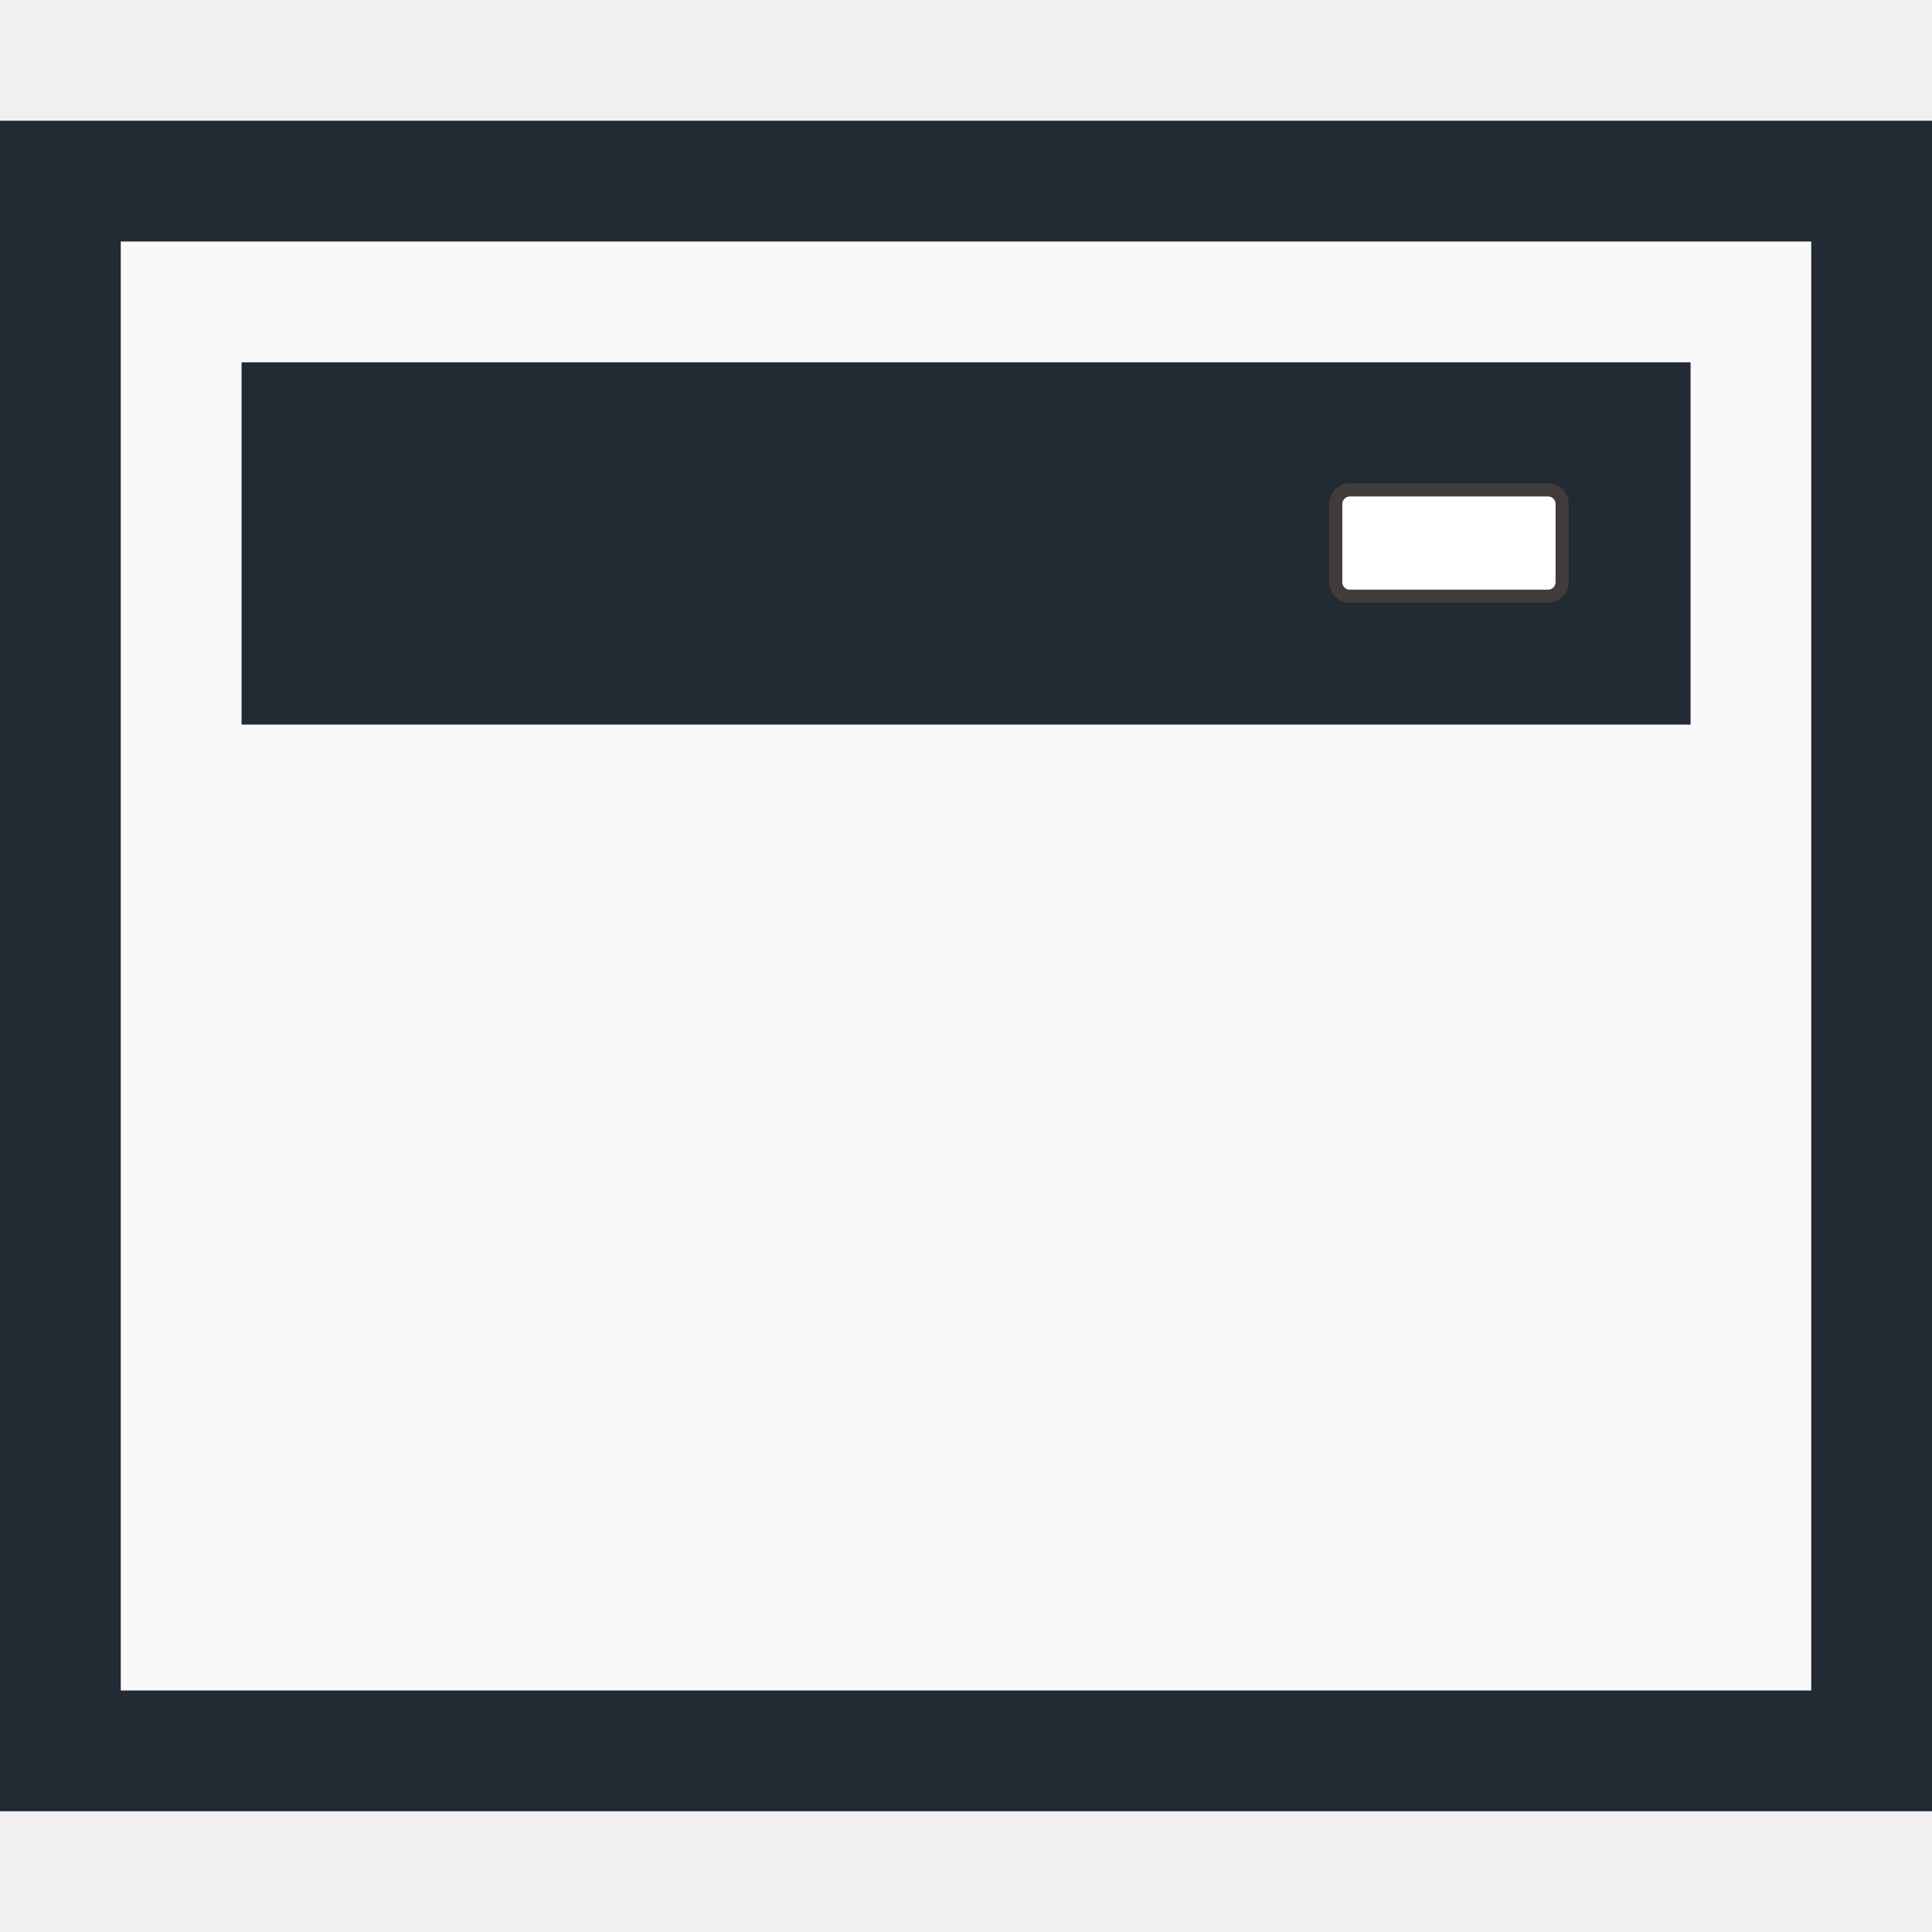
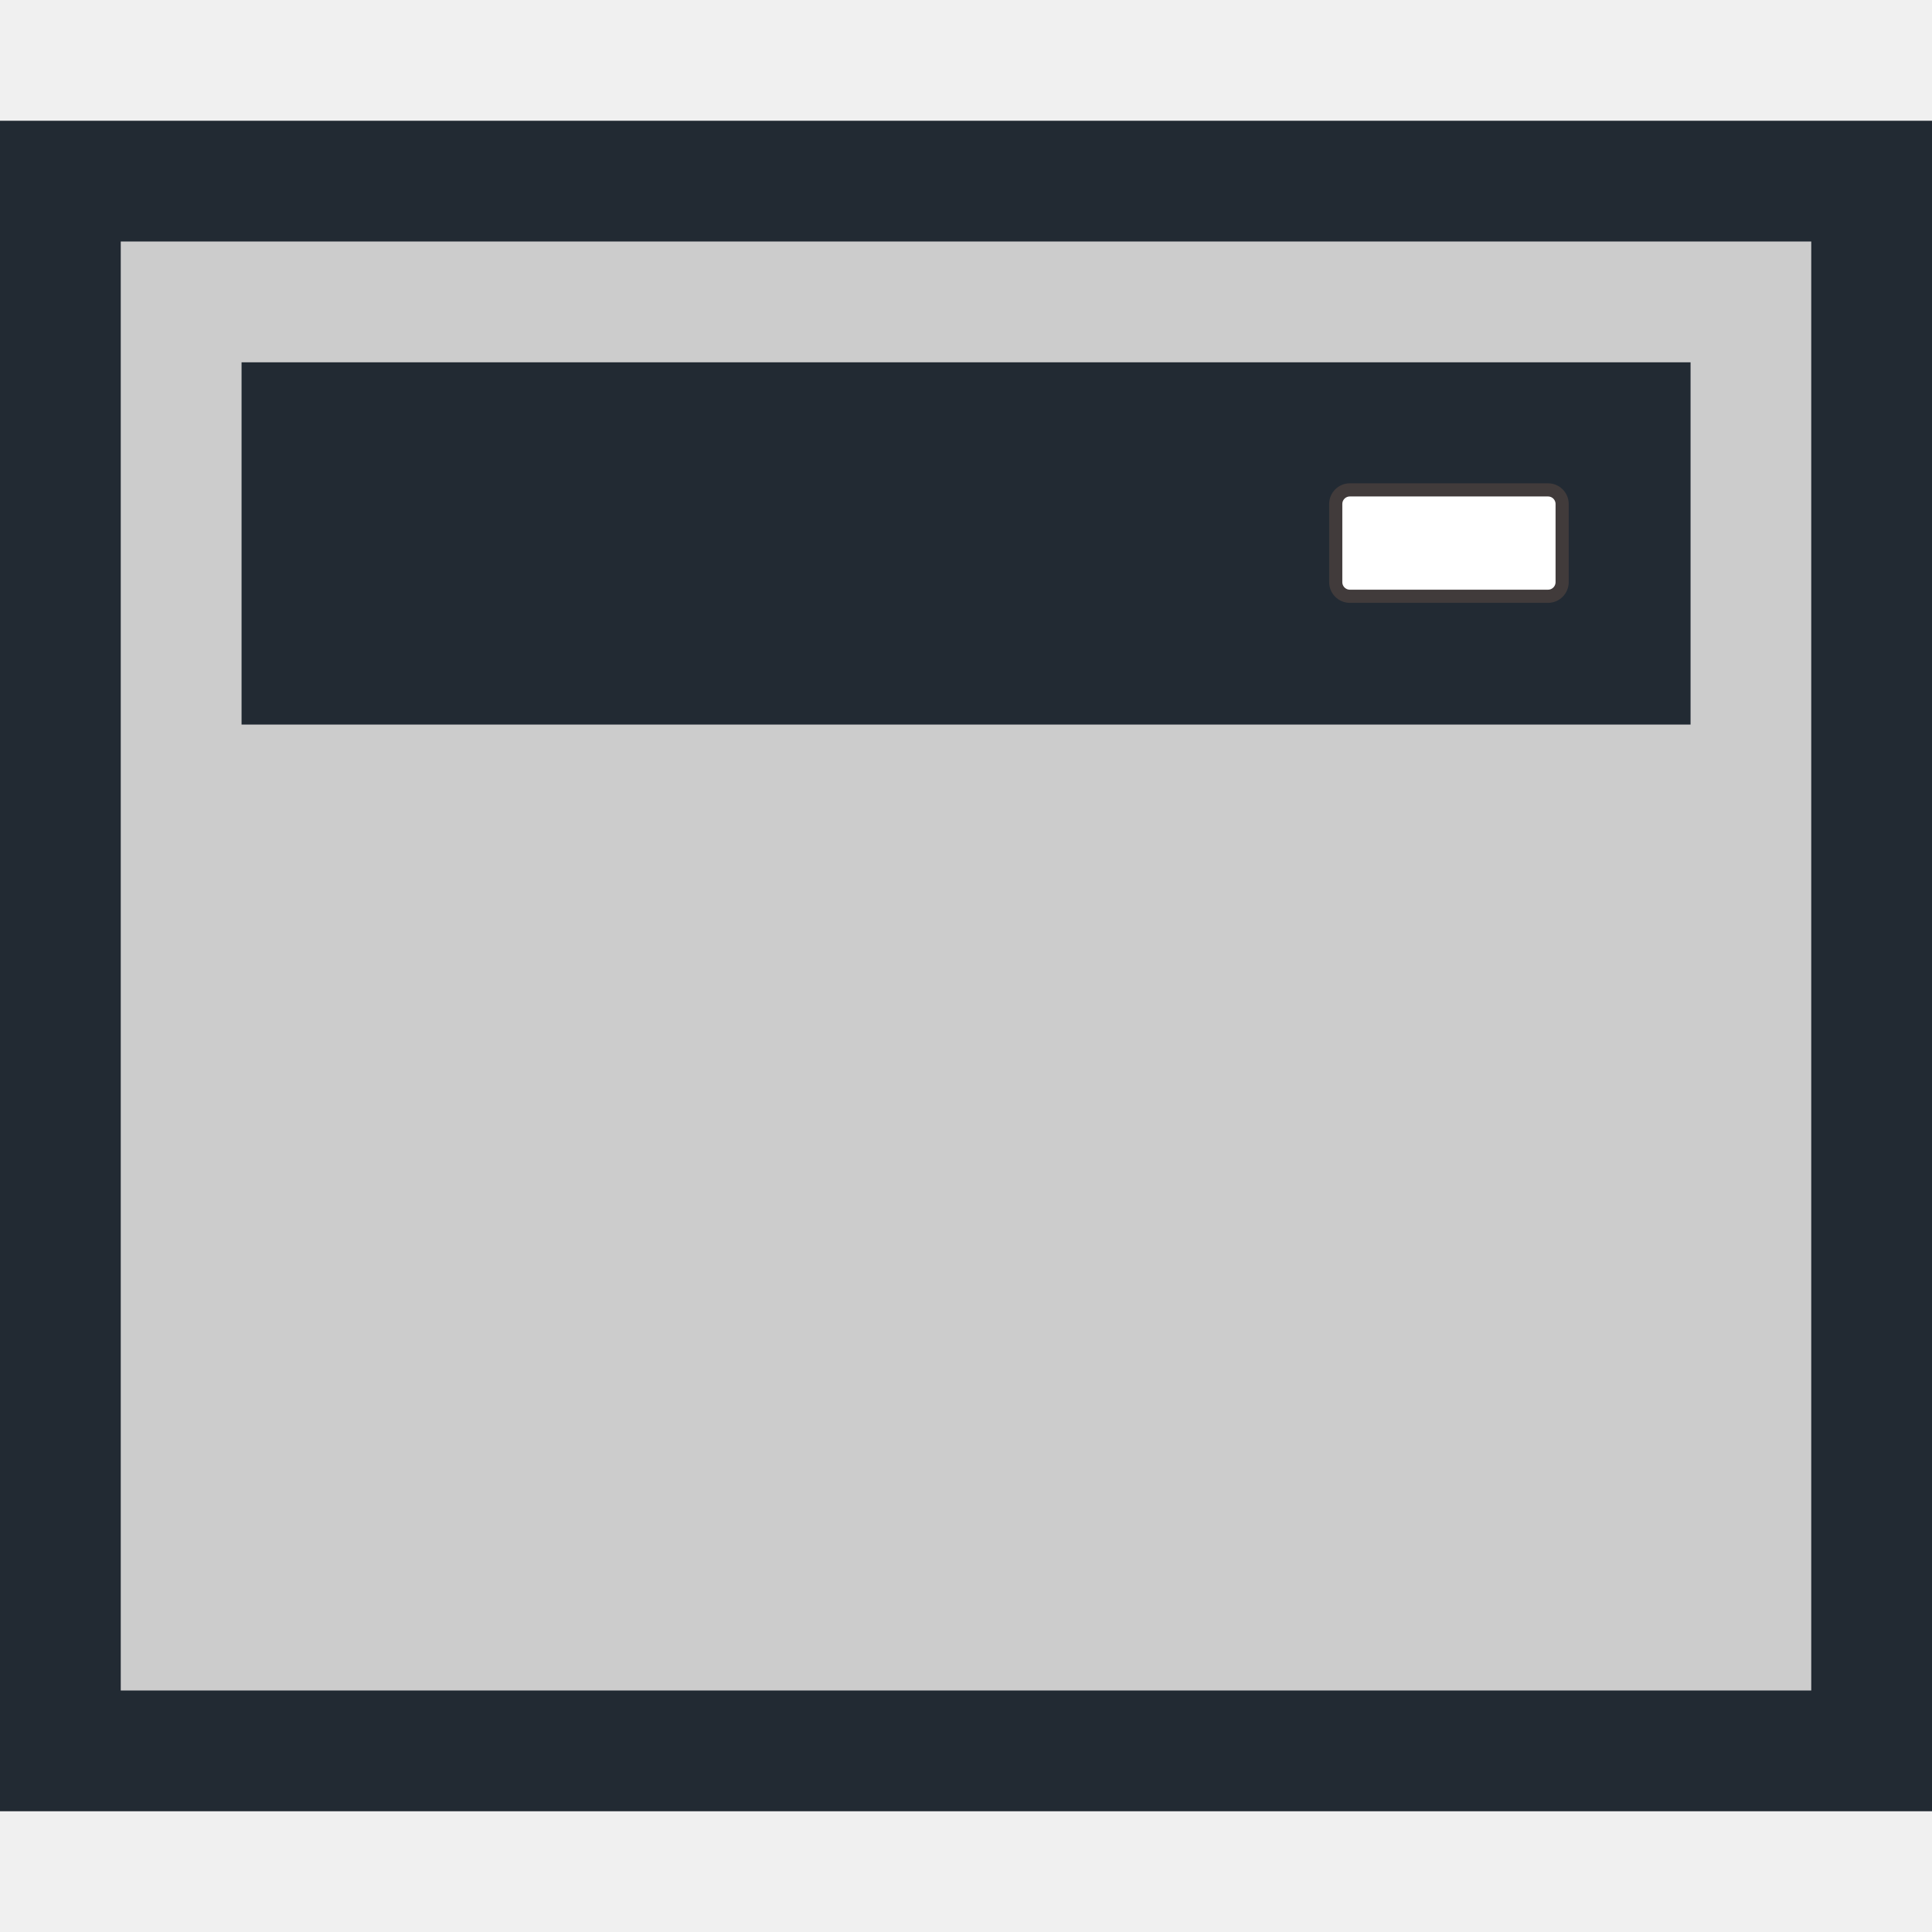
<svg xmlns="http://www.w3.org/2000/svg" width="16" height="16" id="svg2987" version="1.1">
  <defs id="defs2989" />
  <g id="layer1" transform="translate(0,-16)">
-     <rect style="fill:#f9f9fa;fill-opacity:1;stroke:#222a33;stroke-width:1;stroke-miterlimit:4;stroke-opacity:1;stroke-dasharray:none;stroke-dashoffset:0" id="rect3765" width="15" height="13" x="0.5" y="17.5" />
+     <rect style="fill:#cccccc;fill-opacity:1;stroke:#222a33;stroke-width:1;stroke-miterlimit:4;stroke-opacity:1;stroke-dasharray:none;stroke-dashoffset:0" id="rect3765" width="15" height="13" x="0.5" y="17.5" />
    <rect style="fill:#222a33;fill-opacity:1;fill-rule:nonzero;stroke:#222a33;stroke-width:0.573;stroke-miterlimit:4;stroke-opacity:1;stroke-dasharray:none;stroke-dashoffset:0" id="rect3791" width="11.427" height="2.427" x="2.287" y="19.287" />
    <rect style="opacity:1;fill:#ffffff;fill-opacity:1;fill-rule:nonzero;stroke:#413b3b;stroke-width:0.109;stroke-miterlimit:4;stroke-opacity:1;stroke-dasharray:none;stroke-dashoffset:0" id="rect2986" width="1.875" height="0.881" x="11.062" y="20.057" ry="0.117" />
  </g>
</svg>
